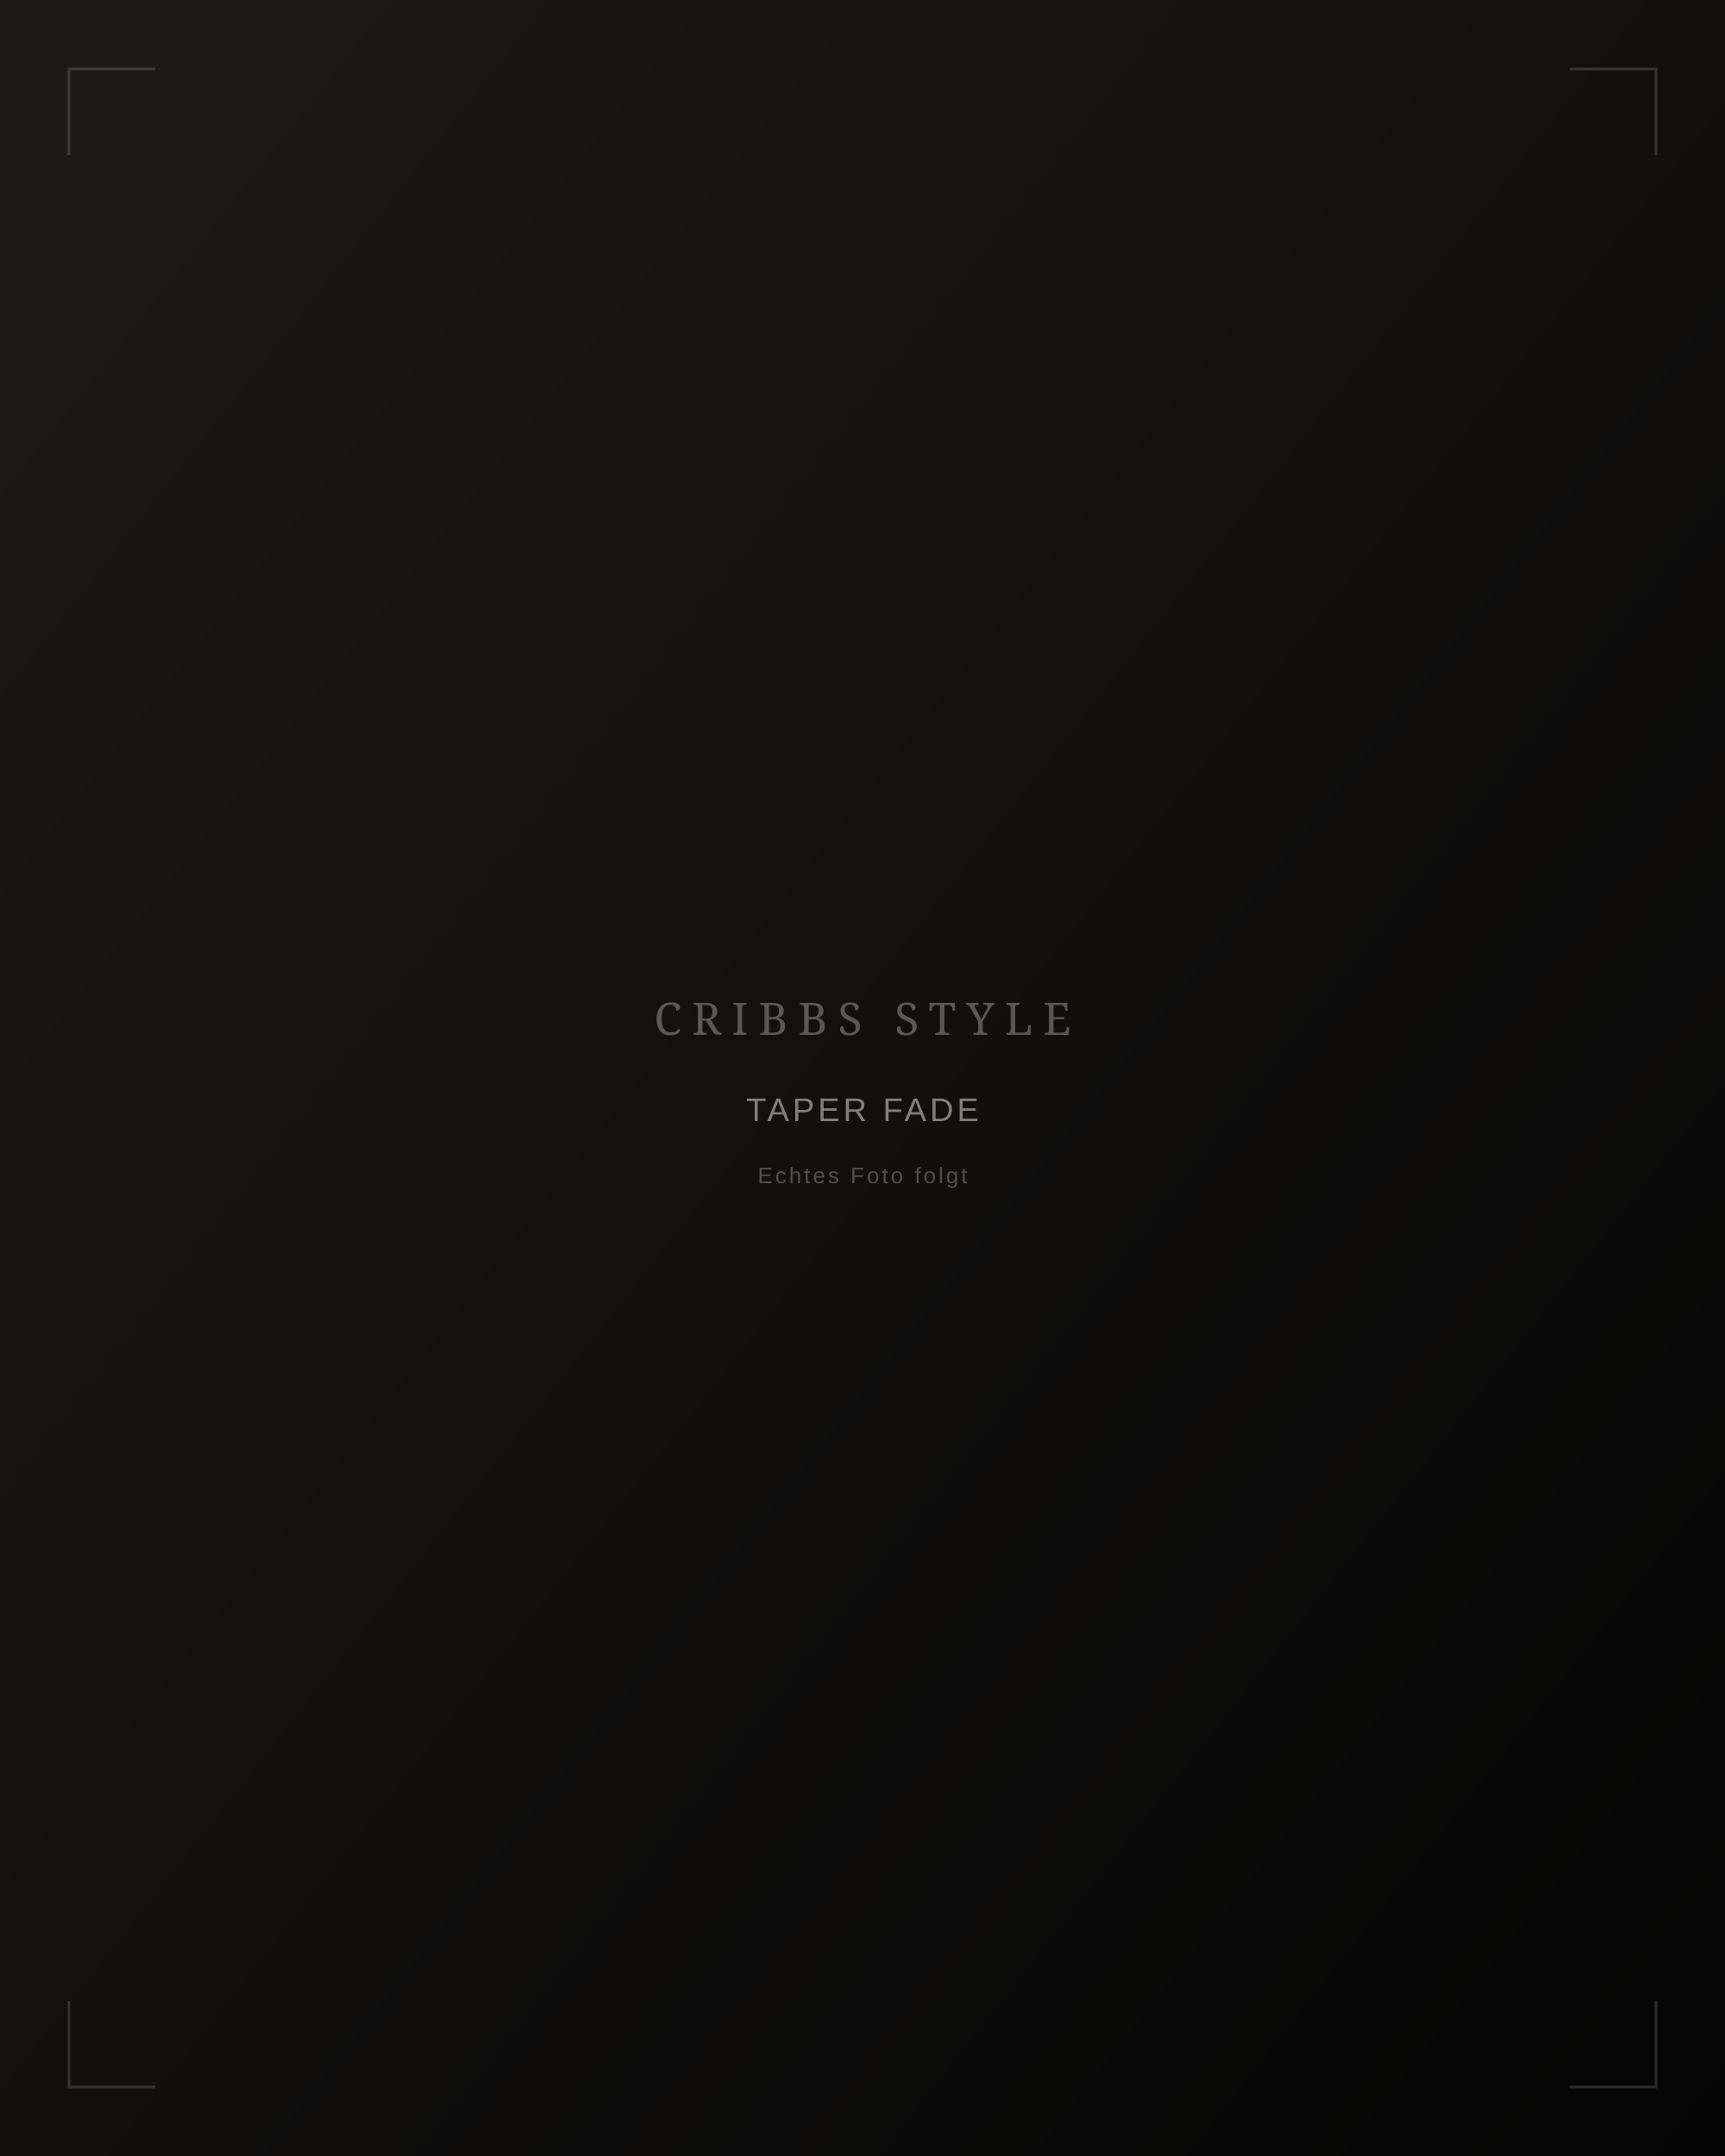
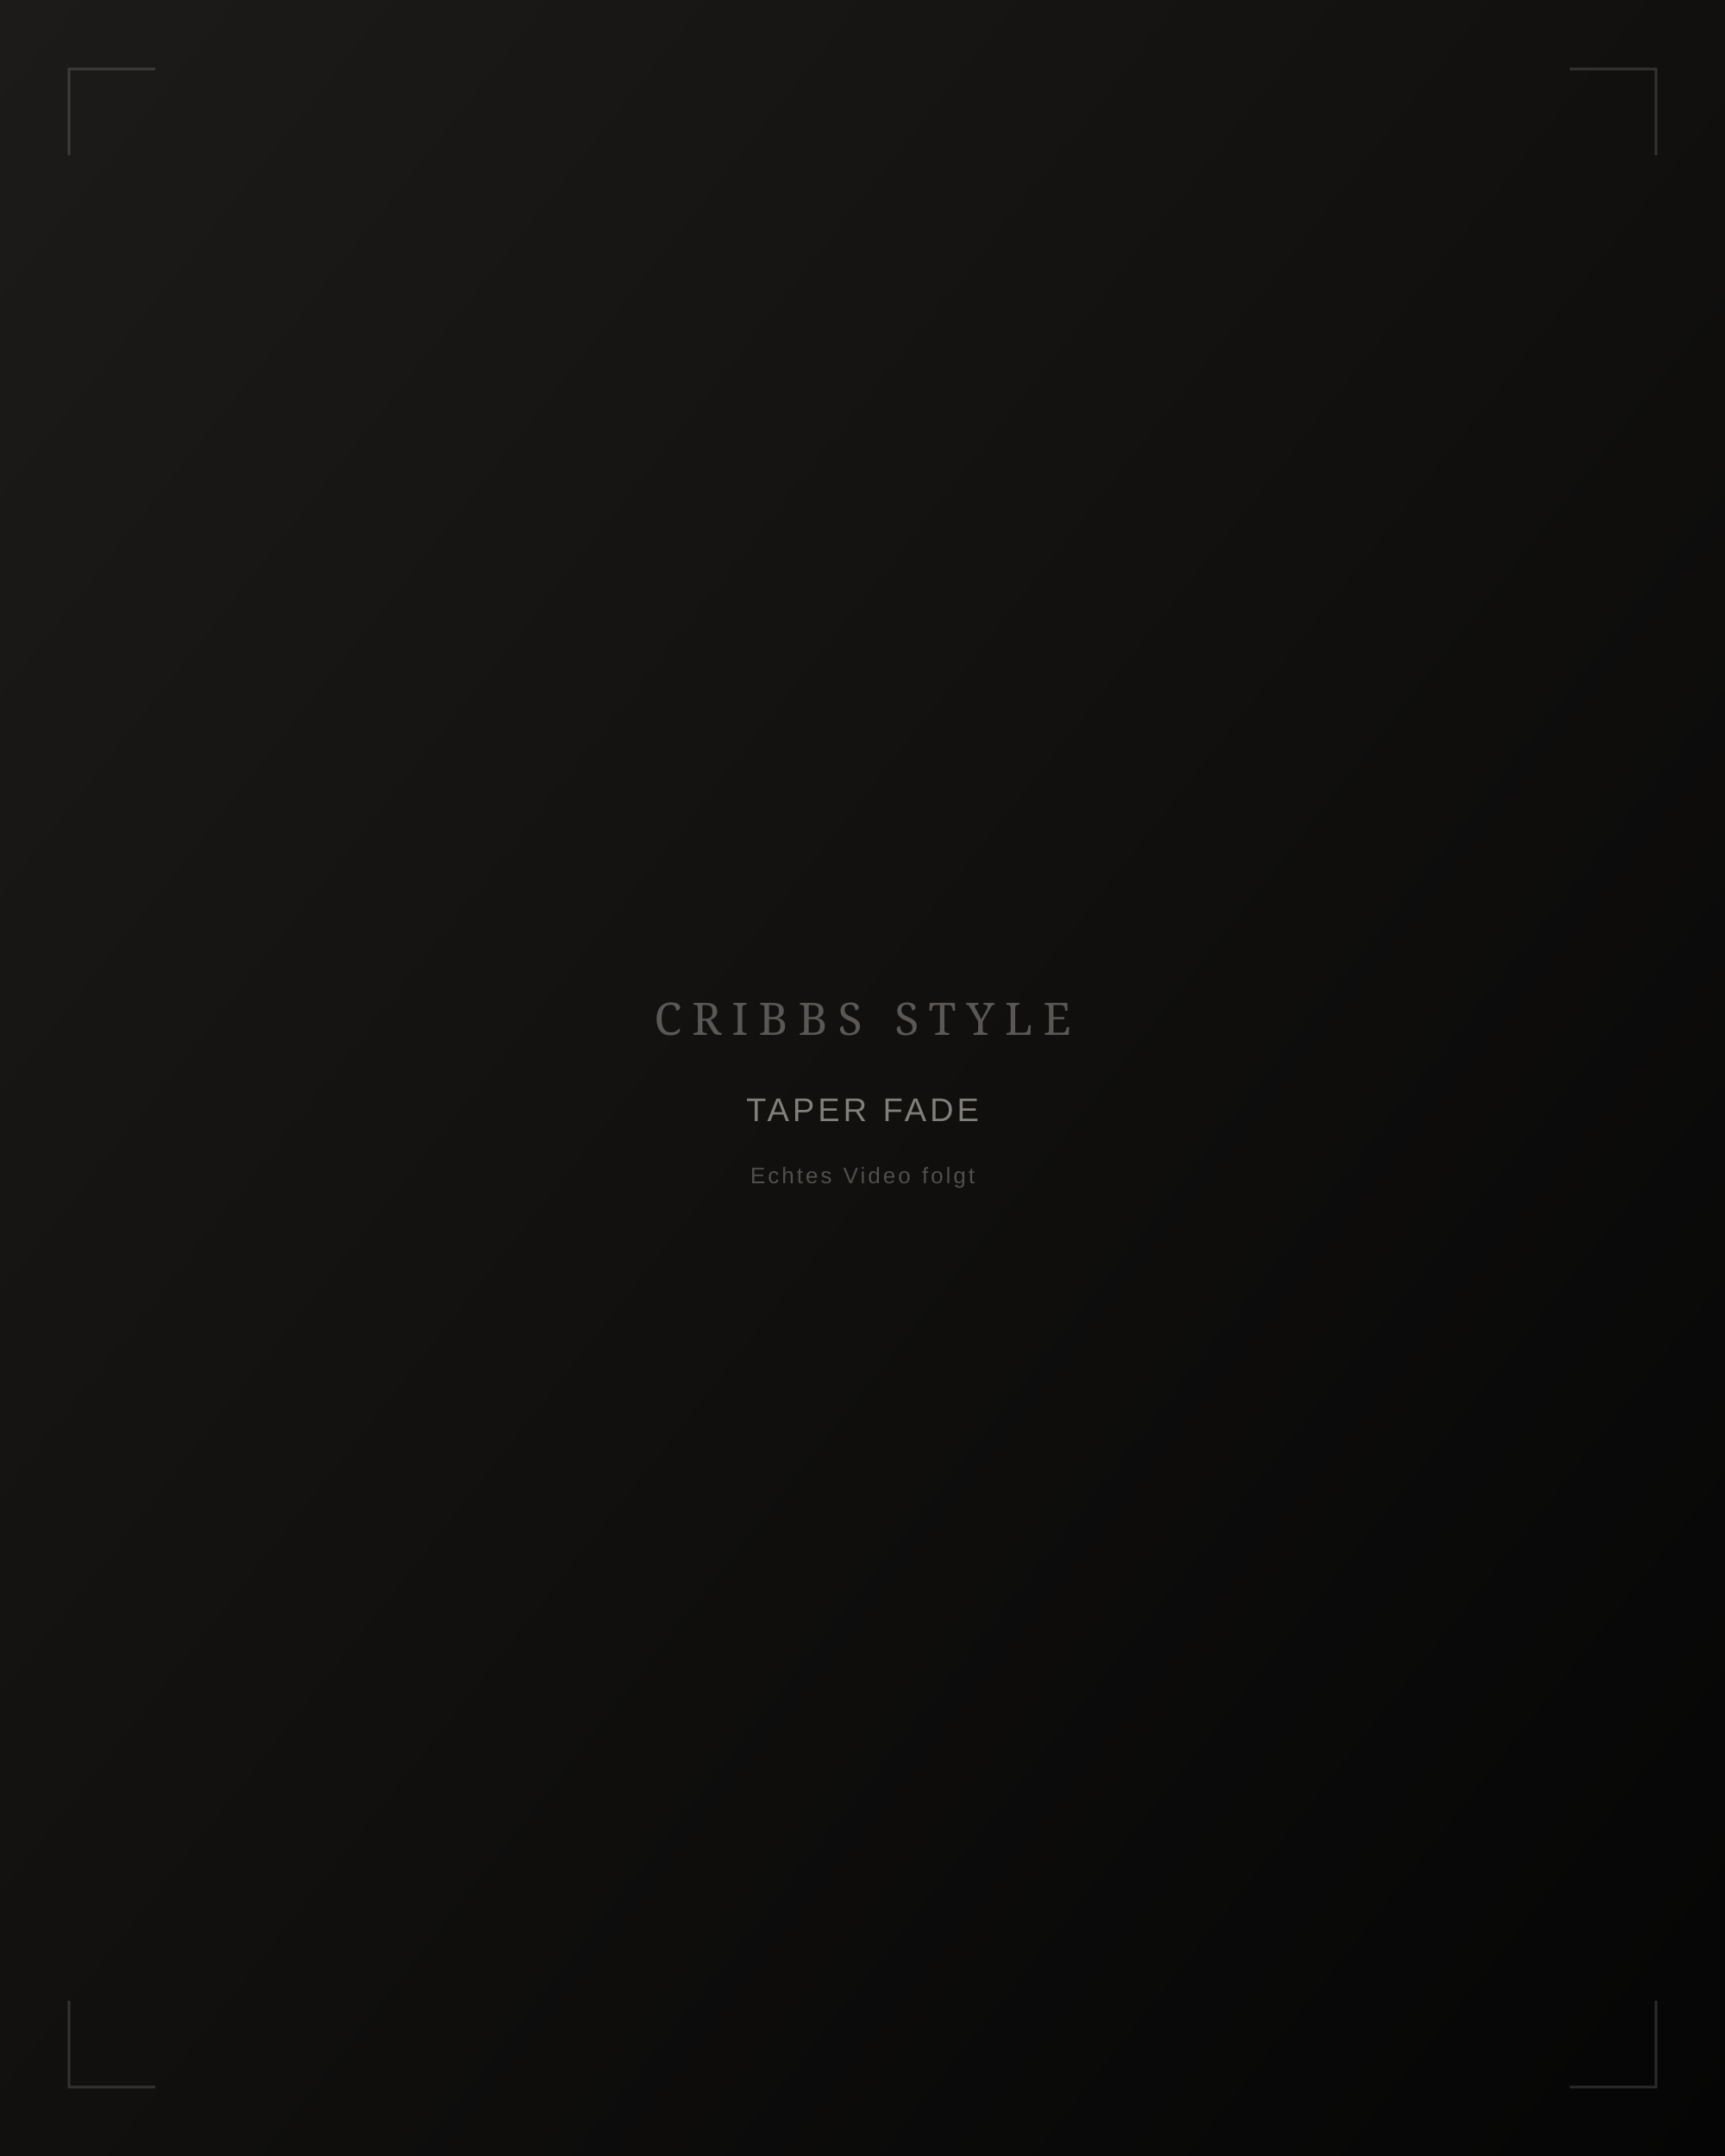
<svg xmlns="http://www.w3.org/2000/svg" viewBox="0 0 1000 1250" preserveAspectRatio="xMidYMid slice">
  <defs>
    <linearGradient id="g" x1="0%" y1="0%" x2="100%" y2="100%">
      <stop offset="0%" stop-color="#1c1b1a" />
      <stop offset="55%" stop-color="#100f0e" />
      <stop offset="100%" stop-color="#050505" />
    </linearGradient>
  </defs>
  <rect width="1000" height="1250" fill="url(#g)" />
  <g stroke="#f3efe7" stroke-opacity="0.16" stroke-width="1.5" fill="none">
    <path d="M40,90 L40,40 L90,40" />
    <path d="M910,40 L960,40 L960,90" />
    <path d="M960,1160 L960,1210 L910,1210" />
    <path d="M90,1210 L40,1210 L40,1160" />
  </g>
  <text x="500" y="600" text-anchor="middle" font-family="Georgia, serif" font-size="26" letter-spacing="6" fill="#f3efe7" fill-opacity="0.32">CRIBBS STYLE</text>
  <text x="500" y="650" text-anchor="middle" font-family="Arial, sans-serif" font-size="19" letter-spacing="2" fill="#f3efe7" fill-opacity="0.5">TAPER FADE</text>
-   <text x="500" y="686" text-anchor="middle" font-family="Arial, sans-serif" font-size="13" letter-spacing="1.5" fill="#f3efe7" fill-opacity="0.28">Echtes Foto folgt</text>
+   <text x="500" y="686" text-anchor="middle" font-family="Arial, sans-serif" font-size="13" letter-spacing="1.5" fill="#f3efe7" fill-opacity="0.28">Echtes Video folgt</text>
</svg>
